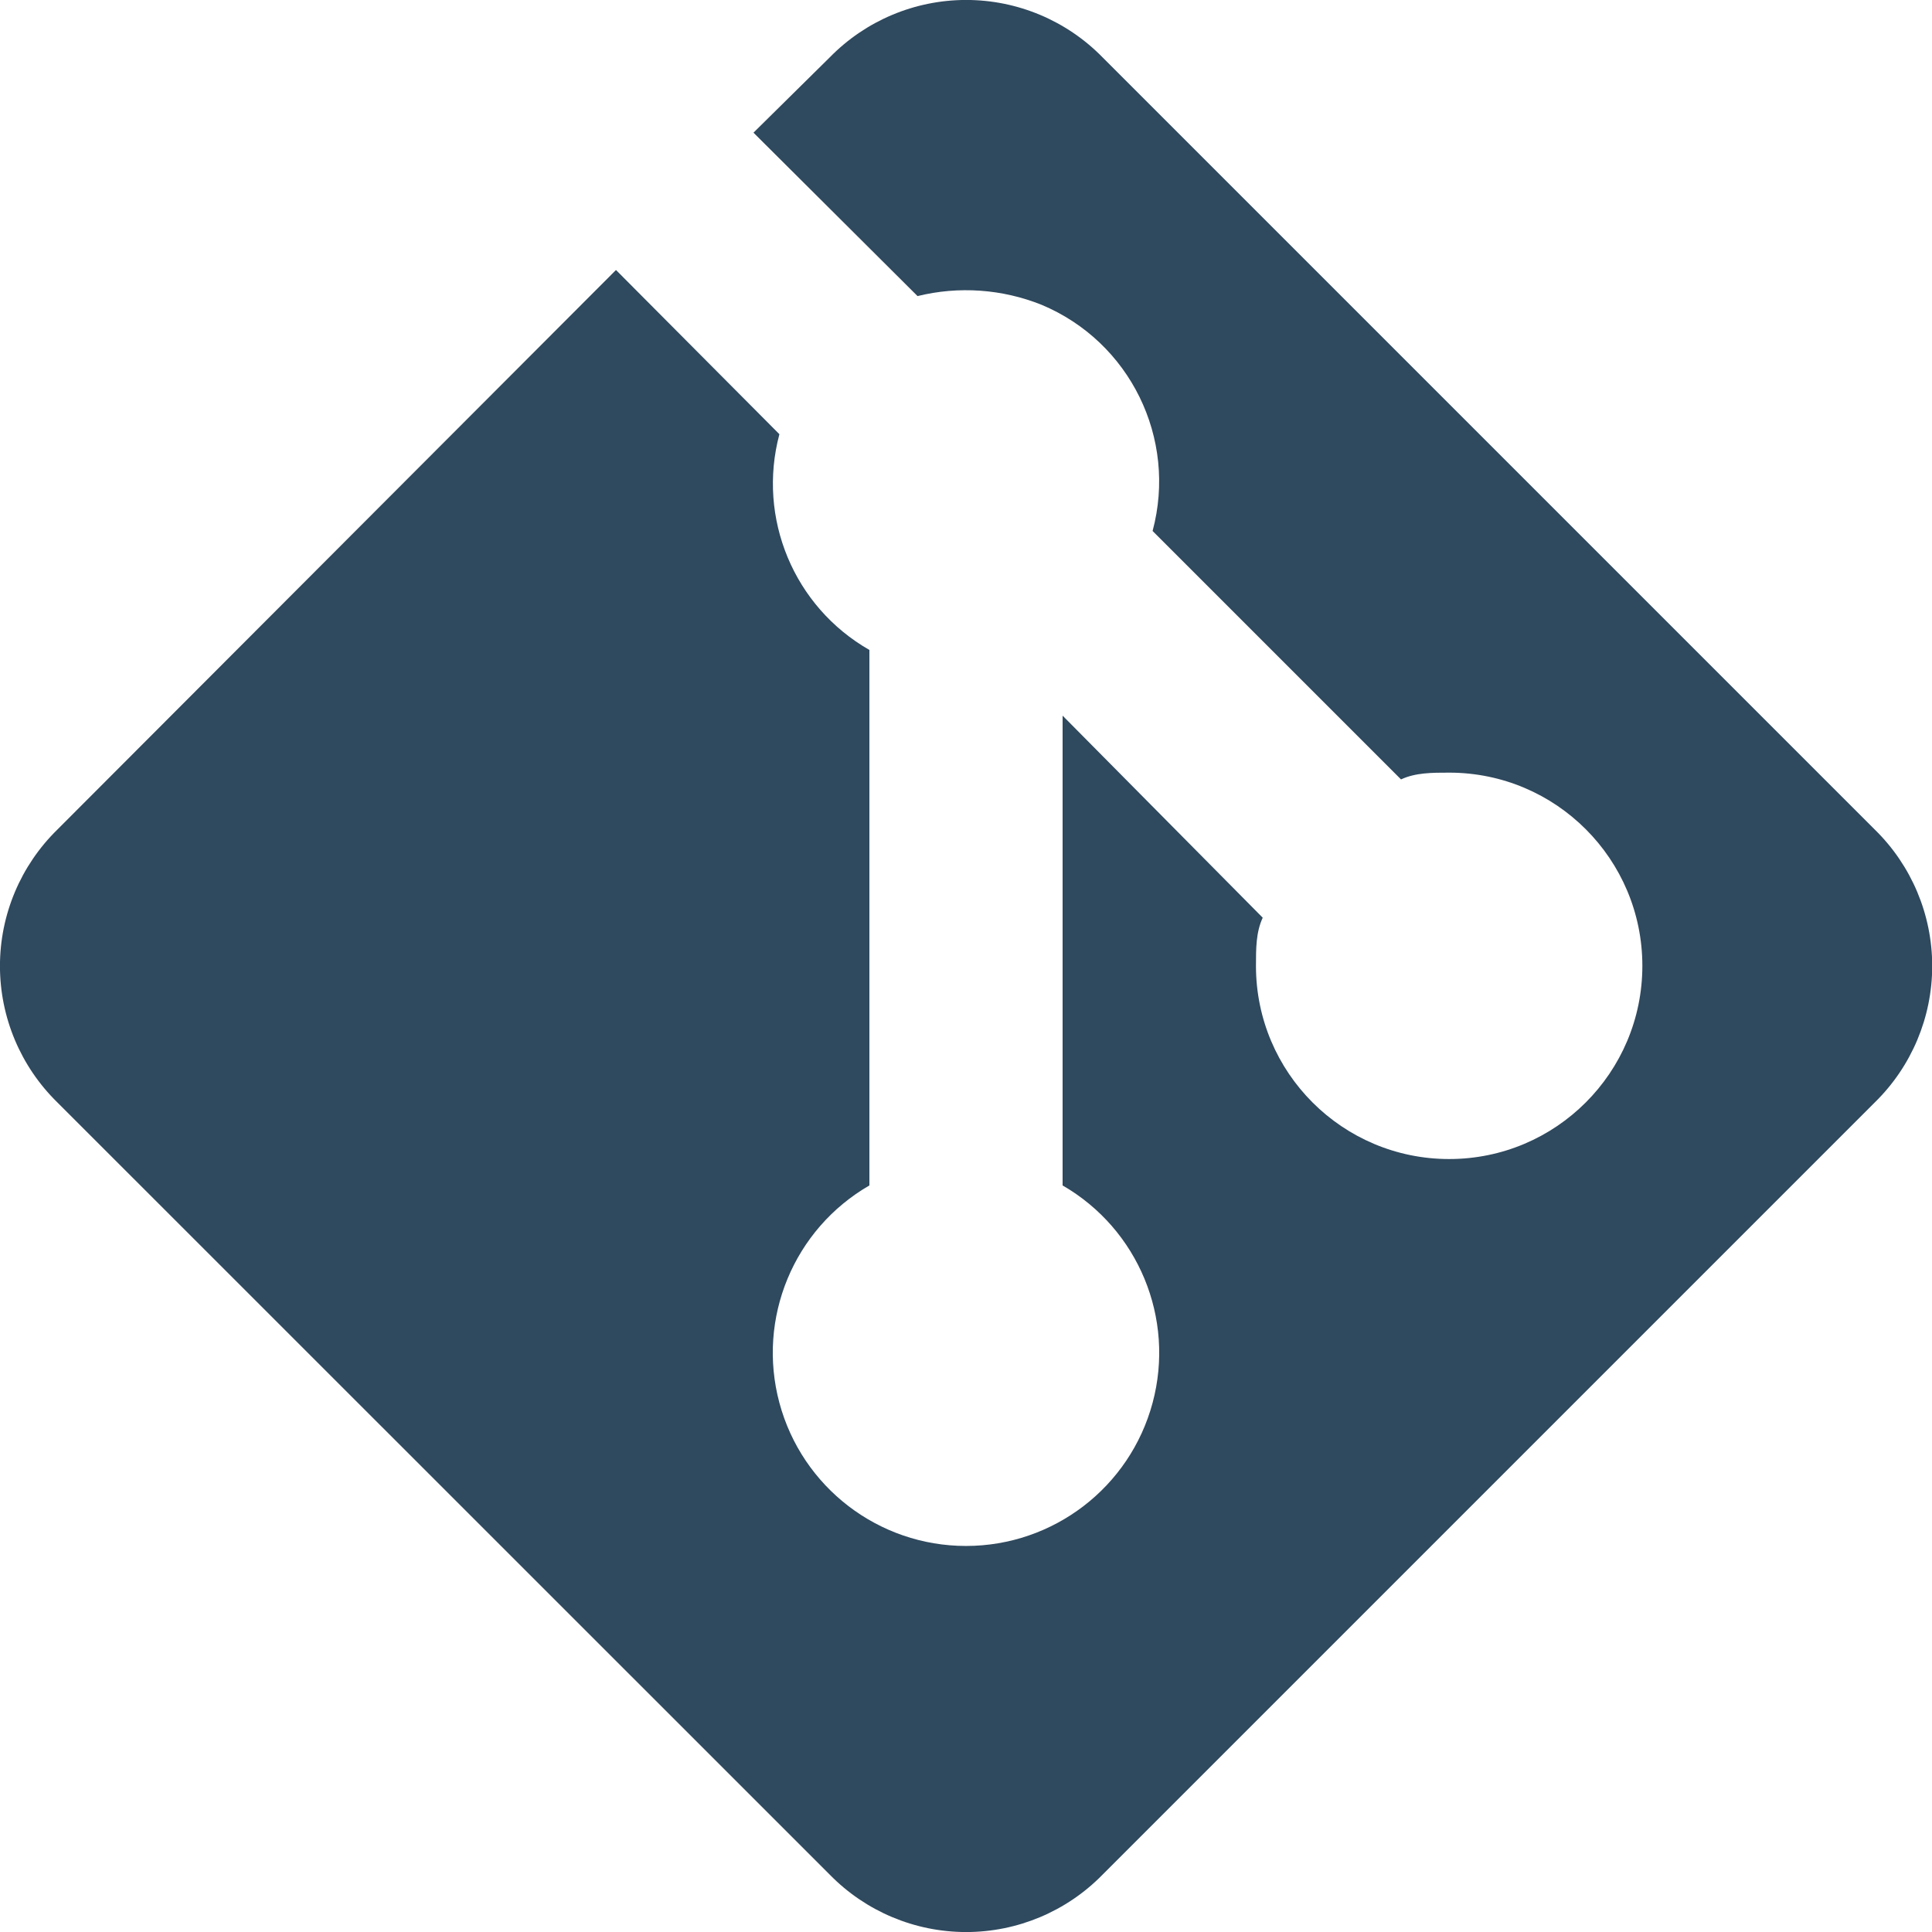
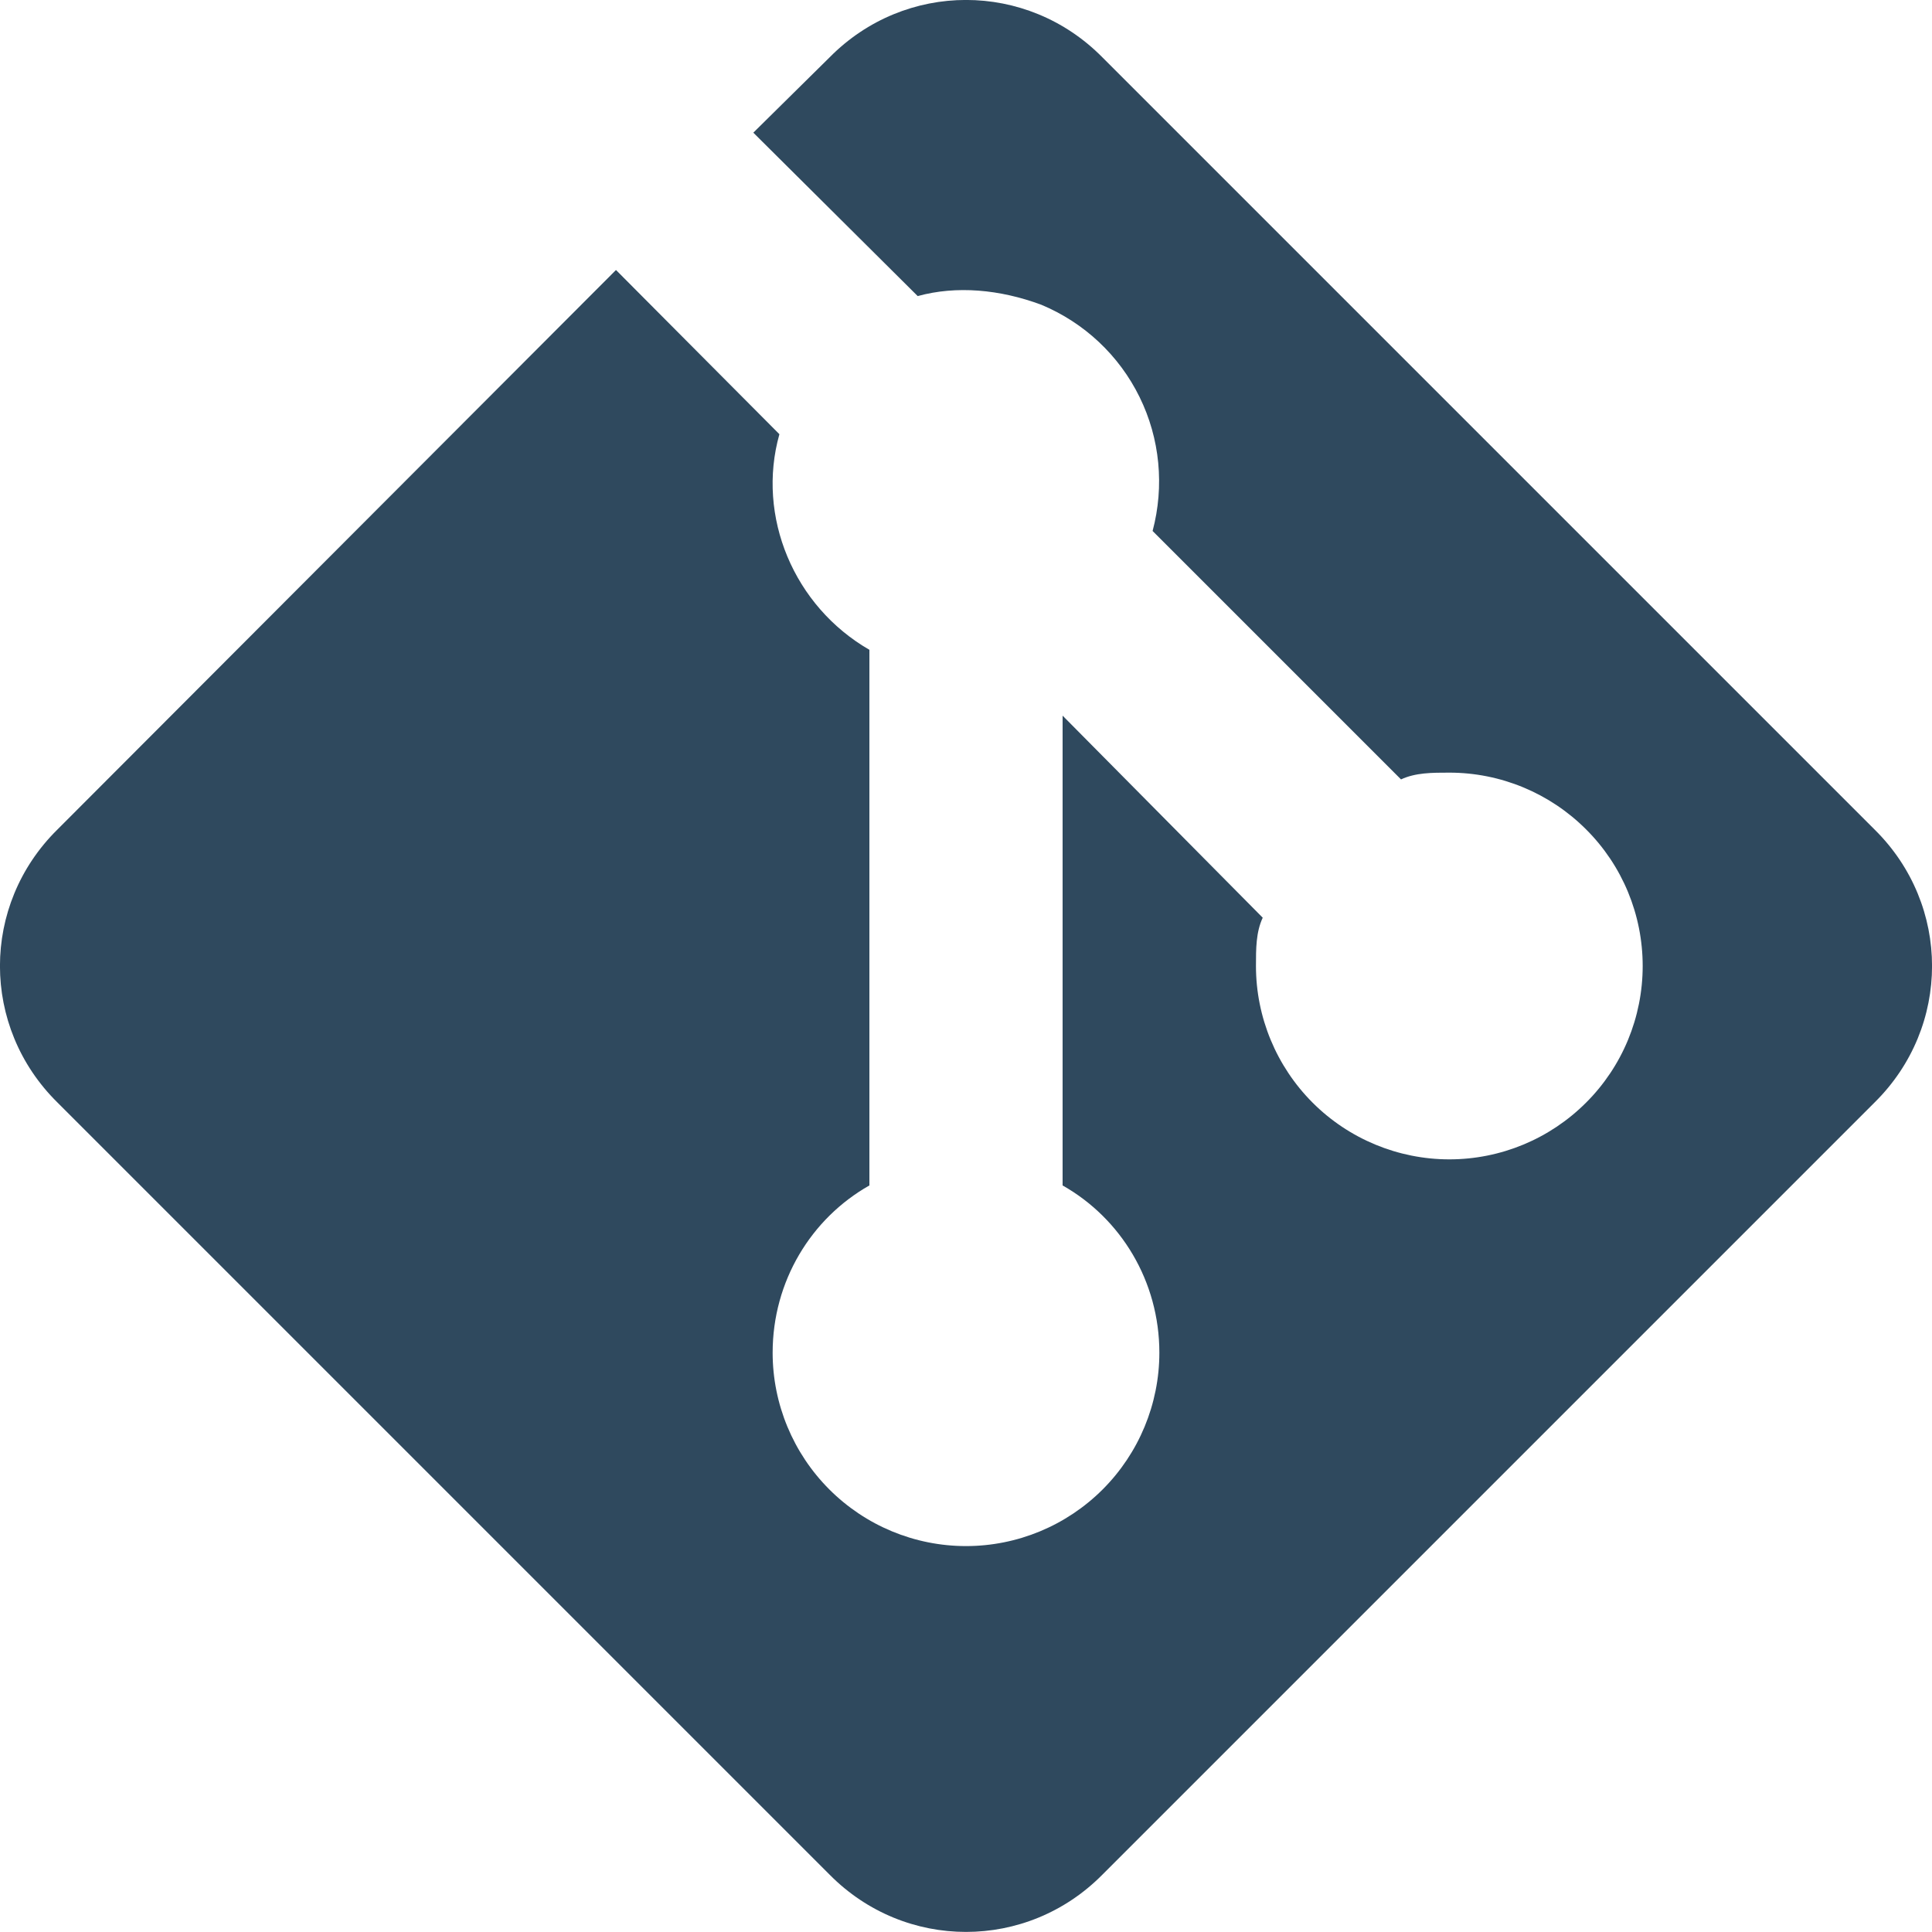
<svg xmlns="http://www.w3.org/2000/svg" width="12" height="12" viewBox="0 0 12 12" fill="none">
-   <path d="M.356 5.153l3.47-3.476 1.015 1.02a1.19 1.19 0 00.559 1.34v3.326a1.2 1.2 0 101.2 0V4.445L7.843 5.7c-.042.09-.042.192-.042.3a1.2 1.2 0 101.201-1.201c-.108 0-.21 0-.3.042L7.159 3.298a1.189 1.189 0 00-.69-1.405 1.262 1.262 0 00-.77-.054L4.68.824l.474-.468a1.185 1.185 0 011.694 0l4.797 4.797a1.185 1.185 0 010 1.694l-4.797 4.797a1.185 1.185 0 01-1.694 0L.356 6.847a1.185 1.185 0 010-1.694z" fill="#2F495E" />
+   <path d="M0.356 5.153L3.826 1.677L4.841 2.697C4.697 3.208 4.931 3.766 5.4 4.036V7.363C5.039 7.567 4.799 7.957 4.799 8.402C4.799 8.72 4.926 9.026 5.151 9.251C5.376 9.476 5.681 9.603 6 9.603C6.319 9.603 6.624 9.476 6.849 9.251C7.074 9.026 7.201 8.72 7.201 8.402C7.201 7.957 6.961 7.567 6.6 7.363V4.445L7.843 5.7C7.801 5.79 7.801 5.892 7.801 6C7.801 6.318 7.928 6.624 8.153 6.849C8.378 7.074 8.684 7.201 9.002 7.201C9.321 7.201 9.626 7.074 9.851 6.849C10.077 6.624 10.203 6.318 10.203 6C10.203 5.681 10.077 5.376 9.851 5.151C9.626 4.926 9.321 4.799 9.002 4.799C8.894 4.799 8.792 4.799 8.702 4.841L7.159 3.298C7.233 3.02 7.205 2.724 7.078 2.466C6.951 2.207 6.734 2.004 6.468 1.893C6.21 1.797 5.94 1.773 5.7 1.839L4.679 0.824L5.153 0.356C5.622 -0.119 6.378 -0.119 6.847 0.356L11.644 5.153C12.119 5.622 12.119 6.378 11.644 6.847L6.847 11.644C6.378 12.118 5.622 12.118 5.153 11.644L0.356 6.847C-0.119 6.378 -0.119 5.622 0.356 5.153Z" fill="#2F495E" />
</svg>
